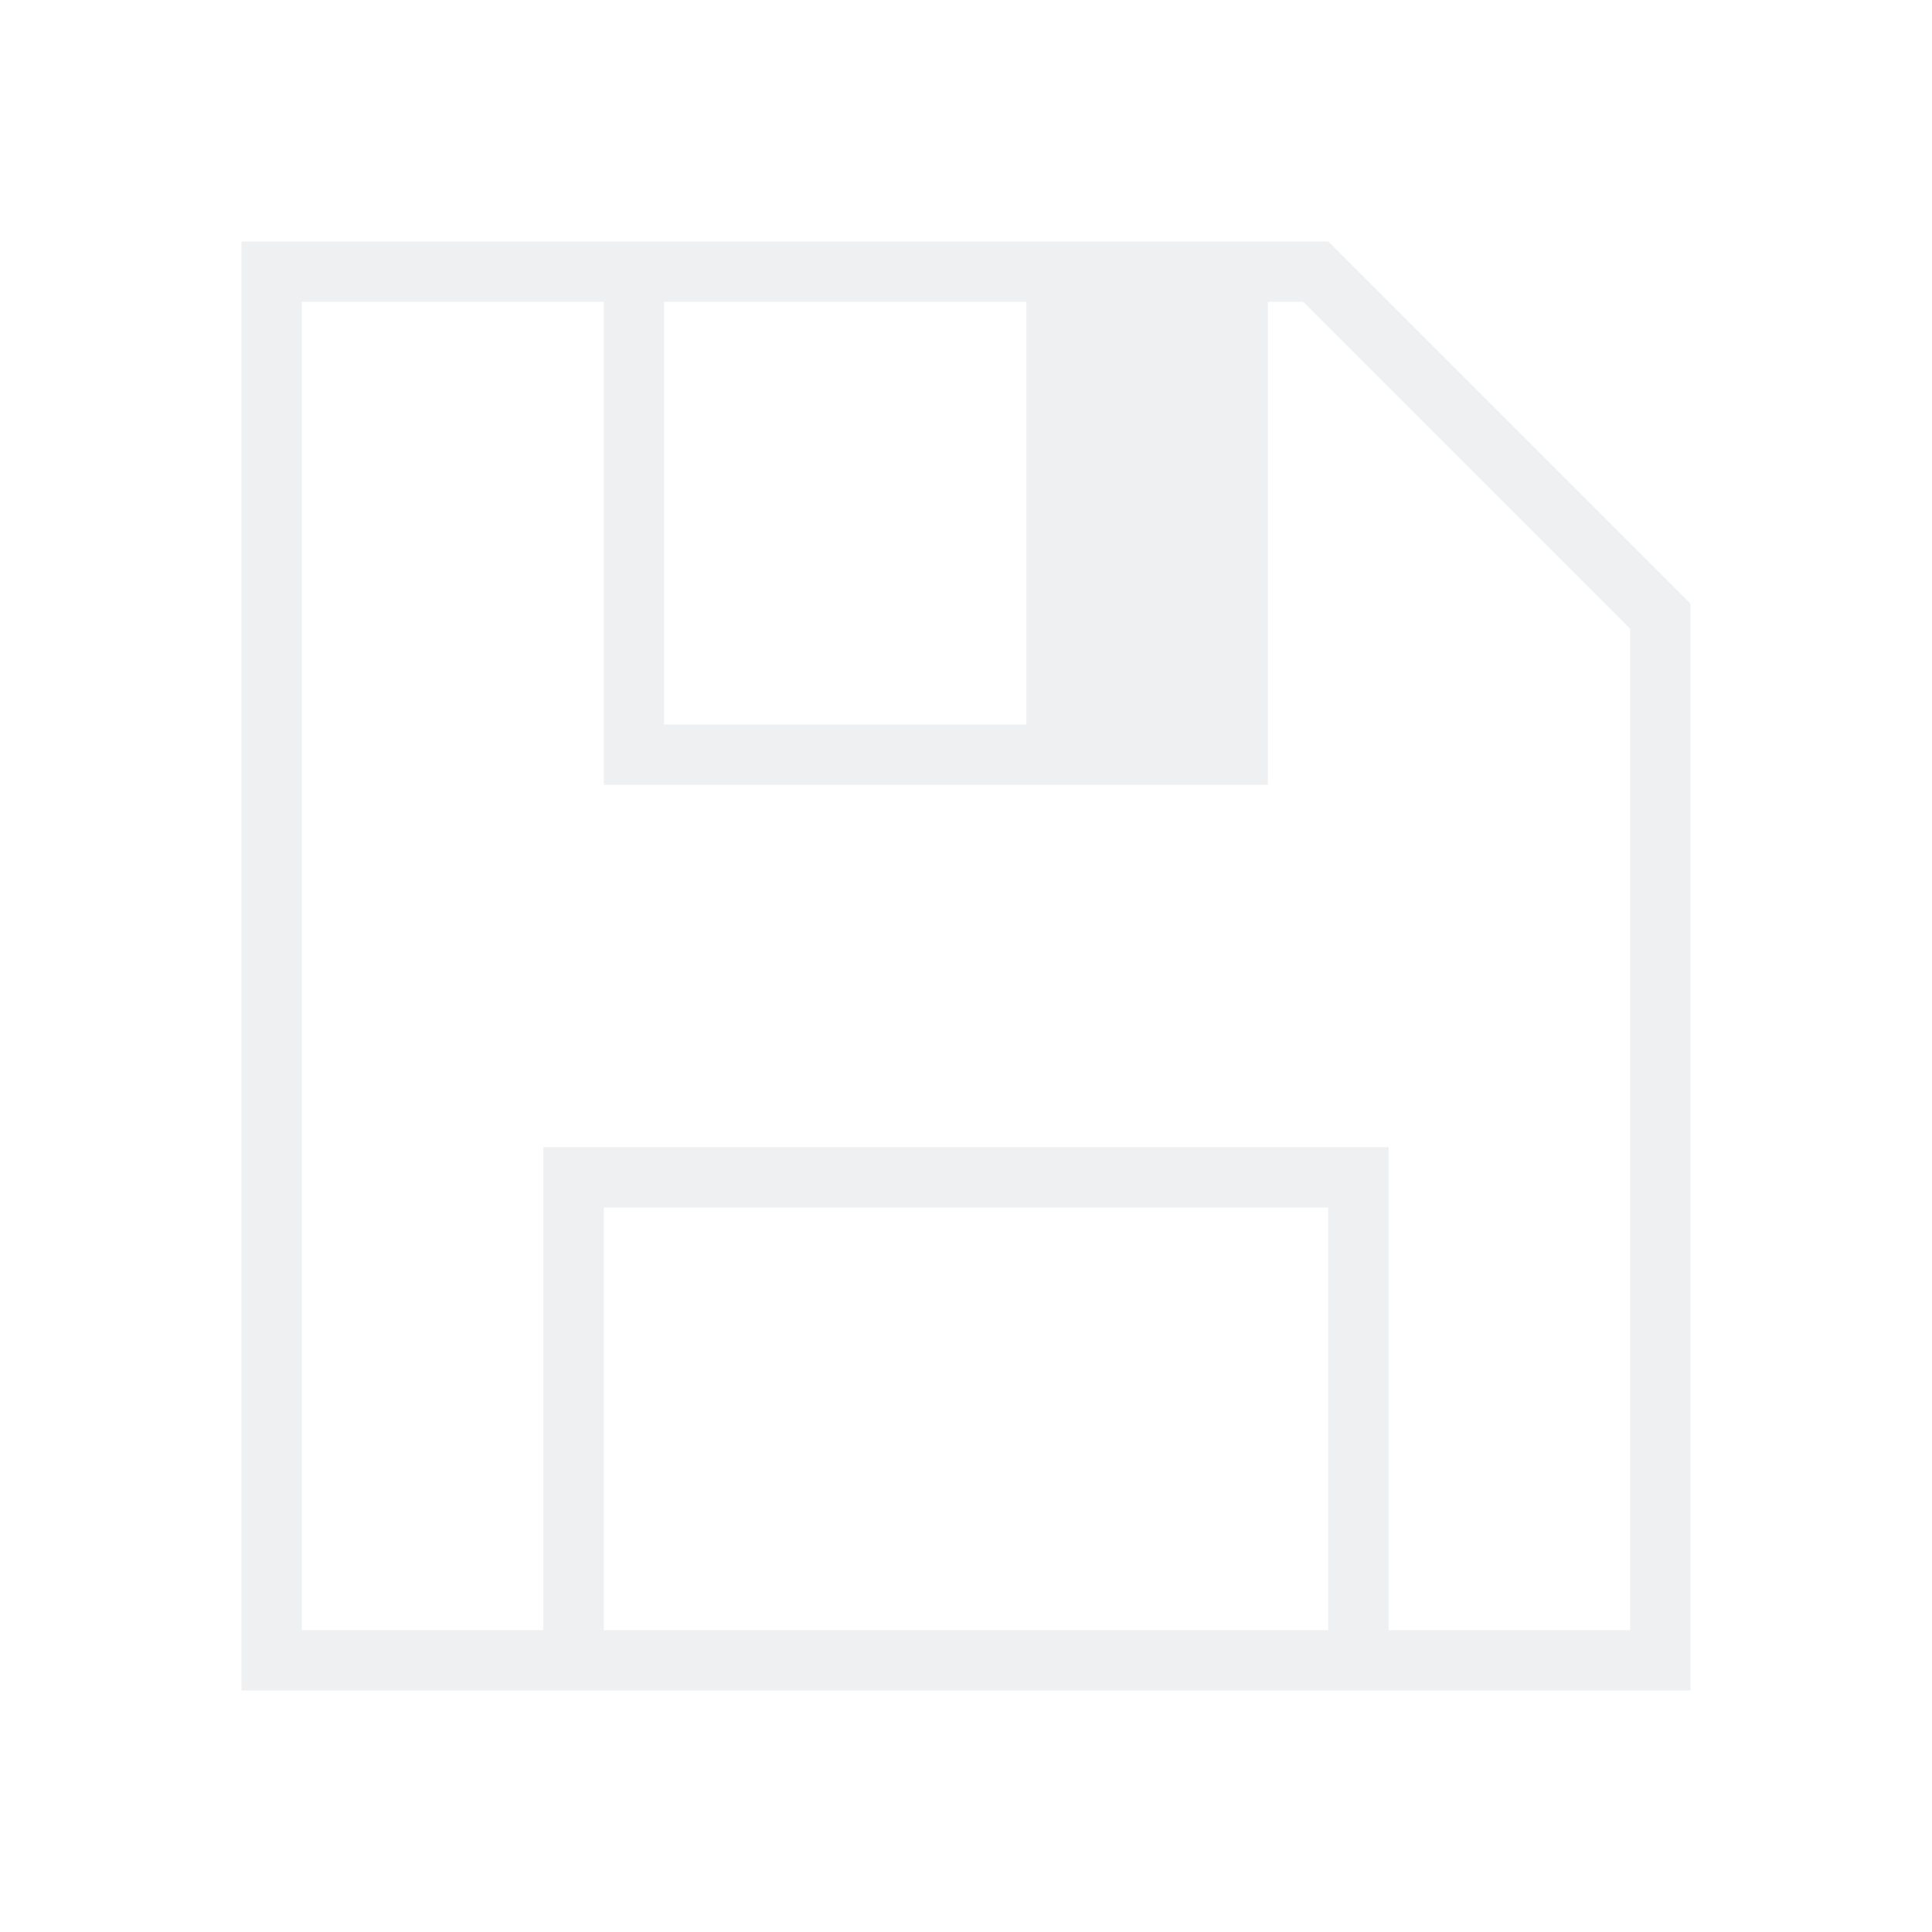
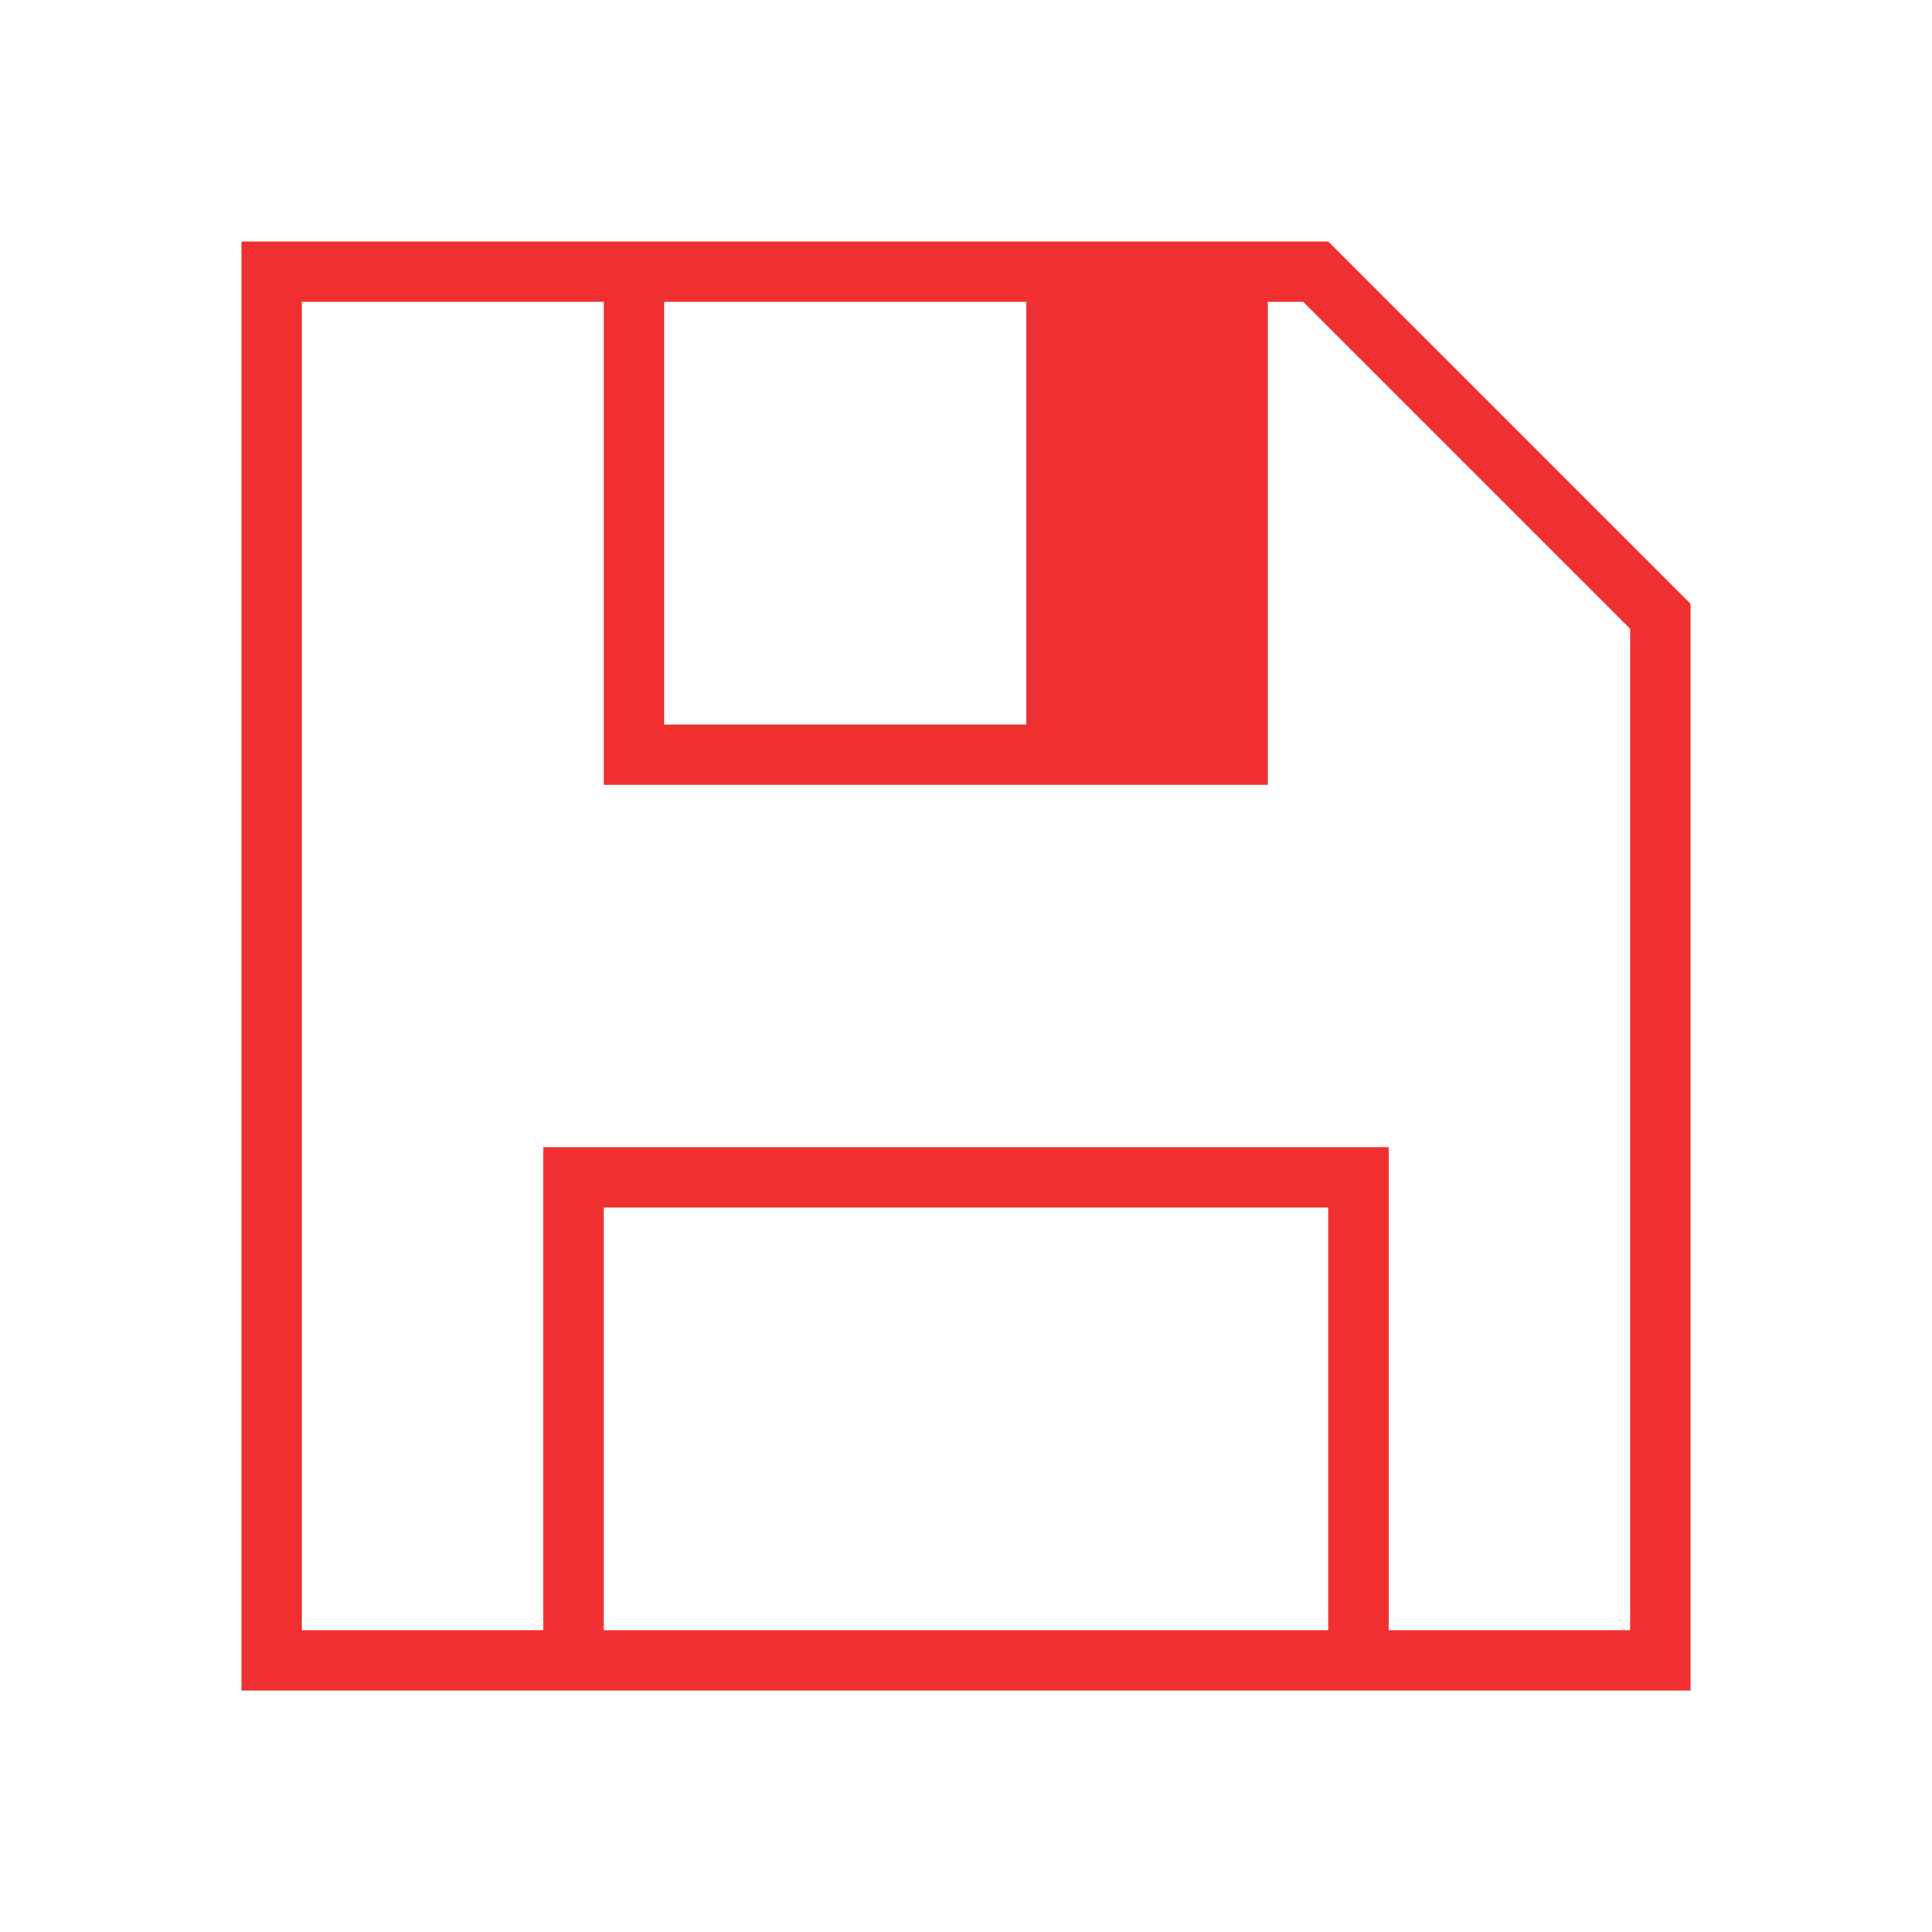
- <svg xmlns="http://www.w3.org/2000/svg" viewBox="0 0 32 32">
+ <svg xmlns="http://www.w3.org/2000/svg" viewBox="0 0 32 32" version="1.1" id="svg5">
  <defs id="defs3051">
    <style type="text/css" id="current-color-scheme">
      .ColorScheme-Text {
        color:#eff0f1;
      }
      </style>
  </defs>
-   <path style="fill:currentColor;fill-opacity:1;stroke:none" d="M 4 4 L 4 28 L 9 28 L 23 28 L 28 28 L 28 10 L 27 9 L 23 5 L 22 4 L 21 4 L 10 4 L 4 4 z M 5 5 L 10 5 L 10 13 L 21 13 L 21 5 L 21.586 5 L 27 10.414 L 27 27 L 23 27 L 23 19 L 9 19 L 9 27 L 5 27 L 5 5 z M 11 5 L 17 5 L 17 12 L 11 12 L 11 5 z M 10 20 L 22 20 L 22 27 L 10 27 L 10 20 z " id="path60" class="ColorScheme-Text" />
+   <path style="fill:#f03030;fill-opacity:1;stroke:none" d="M 4 4 L 4 28 L 9 28 L 23 28 L 28 28 L 28 10 L 27 9 L 23 5 L 22 4 L 21 4 L 10 4 L 4 4 z M 5 5 L 10 5 L 10 13 L 21 13 L 21 5 L 21.586 5 L 27 10.414 L 27 27 L 23 27 L 23 19 L 9 19 L 9 27 L 5 27 L 5 5 z M 11 5 L 17 5 L 17 12 L 11 12 L 11 5 z M 10 20 L 22 20 L 22 27 L 10 27 L 10 20 z " id="path60" class="ColorScheme-Text" />
</svg>
